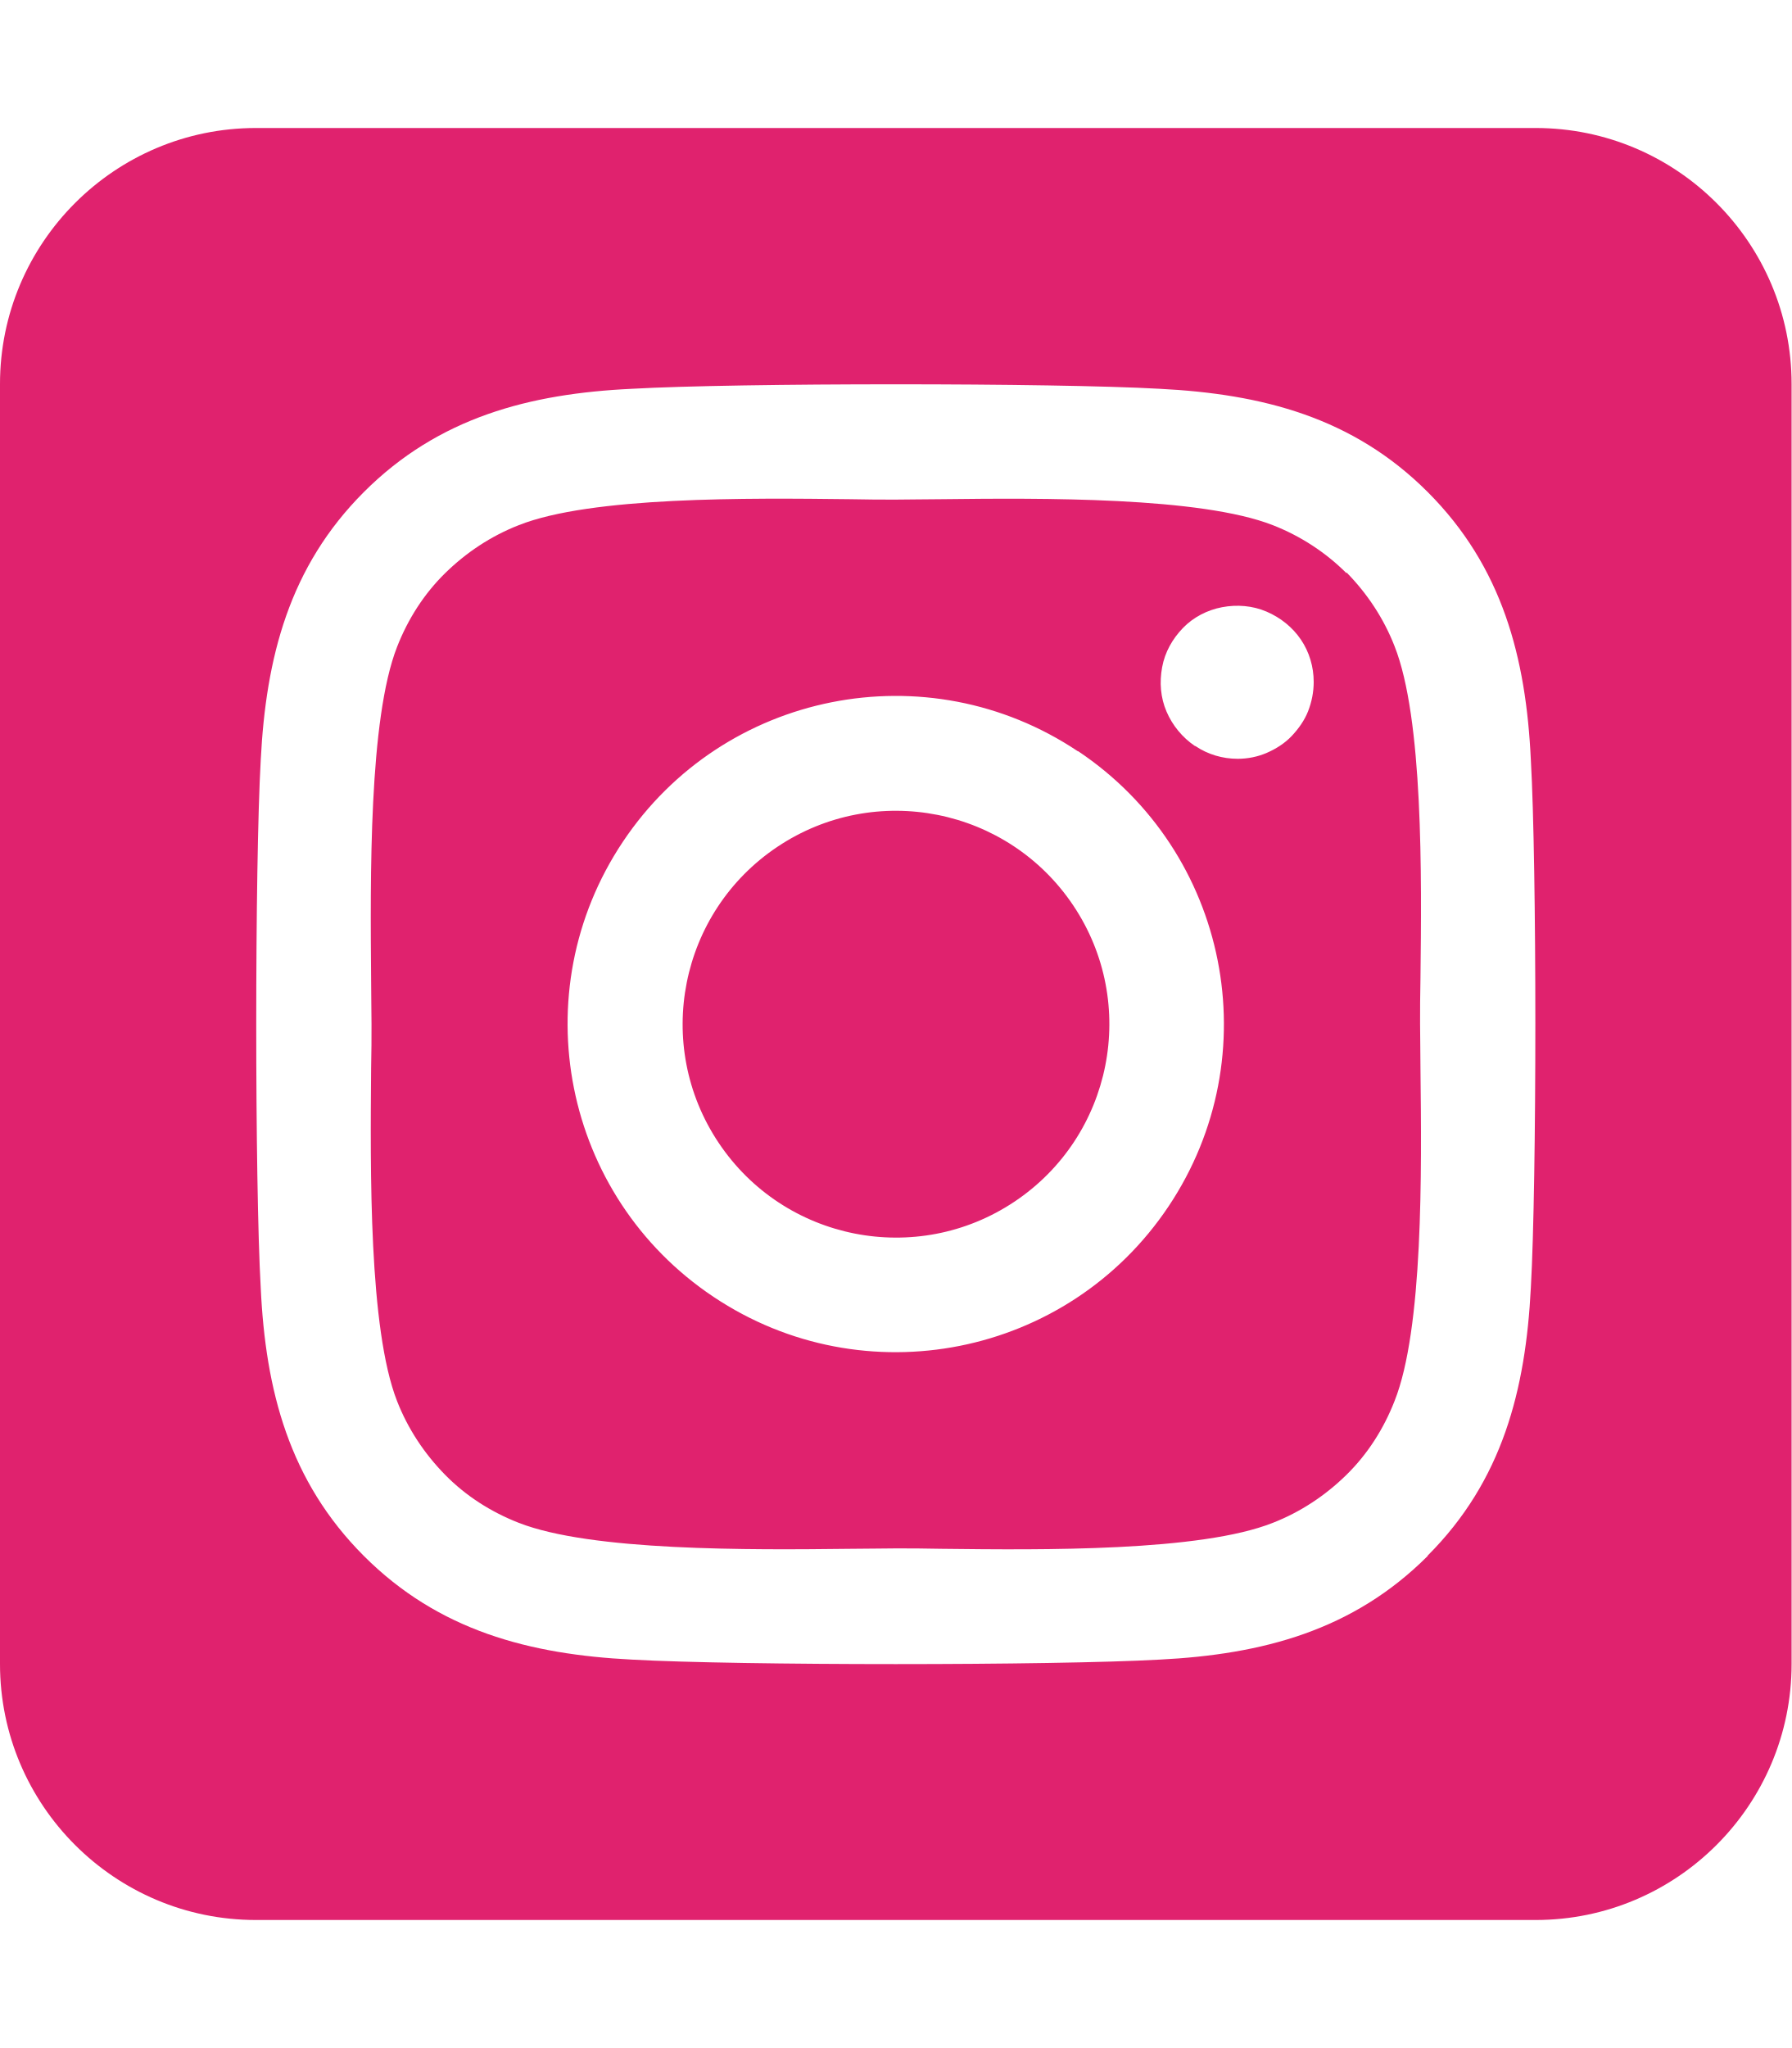
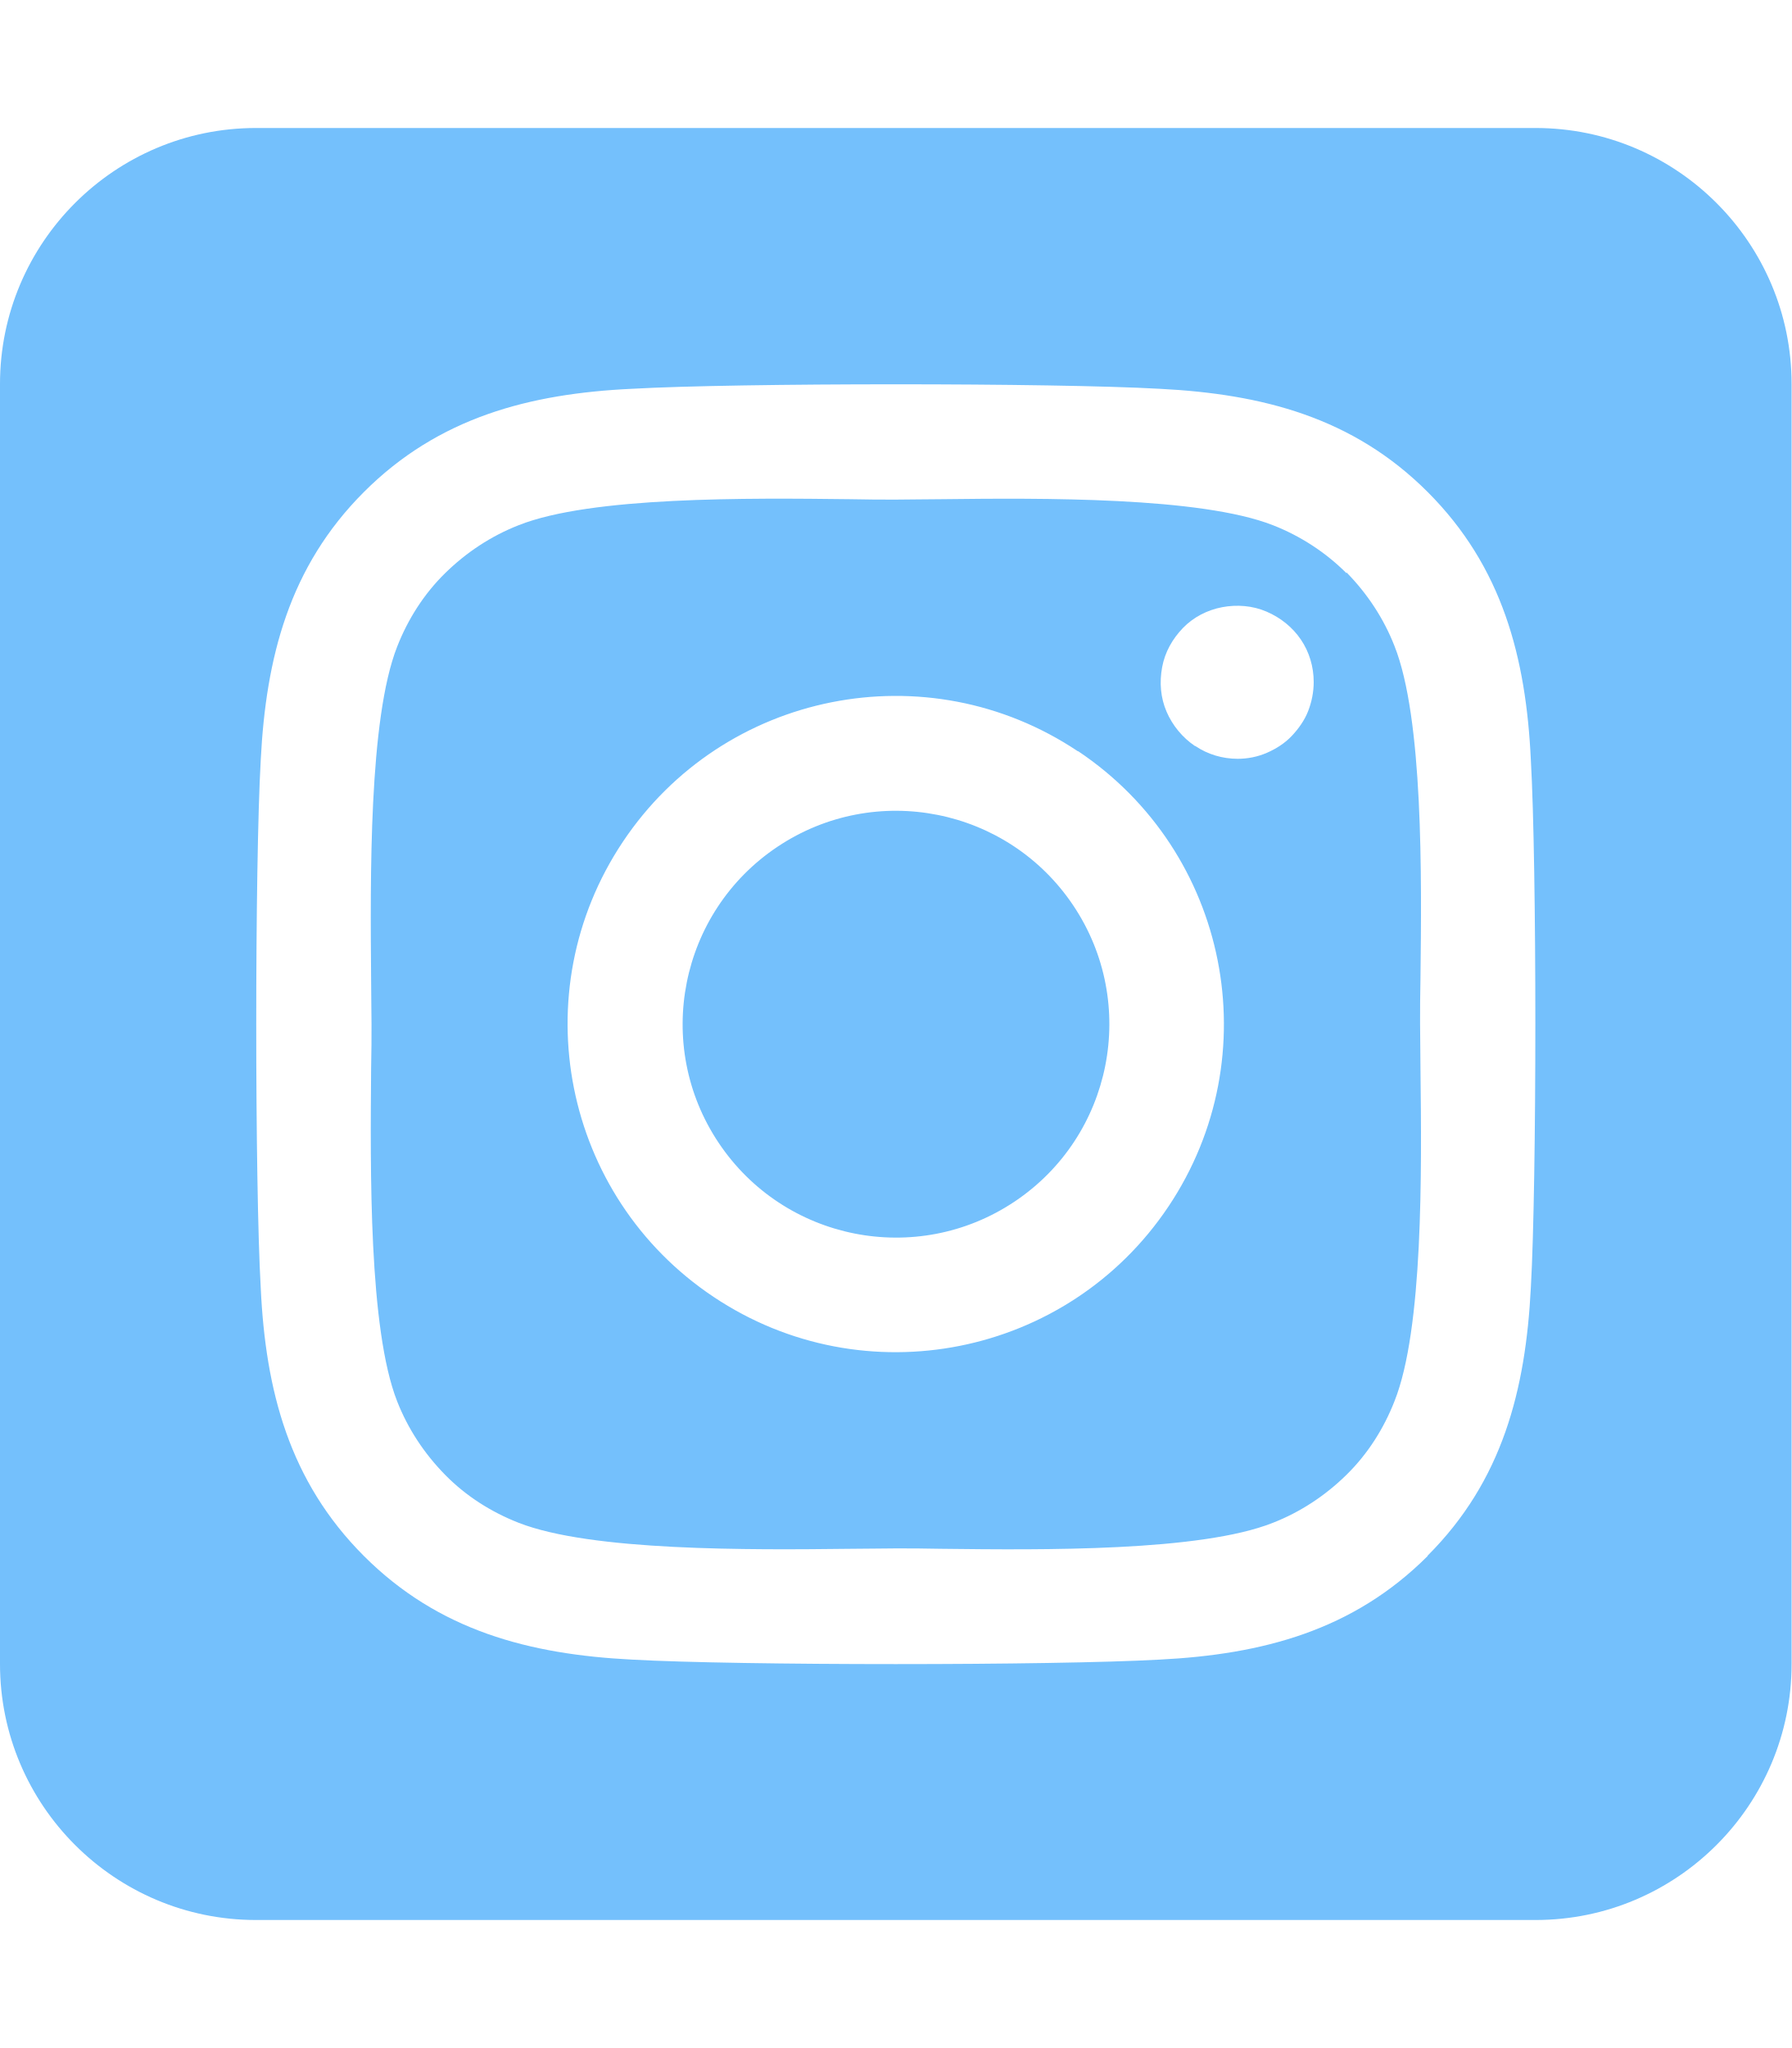
<svg xmlns="http://www.w3.org/2000/svg" viewBox="0 0 448 512">
-   <path fill="#e0226e" d="M194.4 211.7a53.3 53.3 0 1 0 59.3 88.7 53.3 53.3 0 1 0 -59.3-88.7zm142.3-68.4c-5.2-5.2-11.5-9.3-18.4-12c-18.1-7.1-57.6-6.8-83.1-6.5c-4.1 0-7.9 .1-11.2 .1c-3.3 0-7.2 0-11.4-.1c-25.5-.3-64.8-.7-82.9 6.5c-6.9 2.7-13.1 6.8-18.4 12s-9.3 11.5-12 18.4c-7.1 18.1-6.7 57.7-6.5 83.2c0 4.1 .1 7.9 .1 11.1s0 7-.1 11.1c-.2 25.5-.6 65.1 6.5 83.2c2.7 6.9 6.8 13.1 12 18.4s11.5 9.3 18.4 12c18.1 7.1 57.6 6.8 83.1 6.5c4.1 0 7.9-.1 11.2-.1c3.3 0 7.2 0 11.4 .1c25.5 .3 64.8 .7 82.9-6.5c6.9-2.7 13.1-6.8 18.4-12s9.3-11.5 12-18.4c7.2-18 6.8-57.4 6.5-83c0-4.2-.1-8.1-.1-11.4s0-7.1 .1-11.4c.3-25.5 .7-64.9-6.5-83l0 0c-2.7-6.9-6.8-13.1-12-18.4zm-67.1 44.5A82 82 0 1 1 178.4 324.2a82 82 0 1 1 91.1-136.4zm29.2-1.3c-3.1-2.1-5.6-5.1-7.1-8.6s-1.8-7.3-1.1-11.1s2.6-7.1 5.2-9.8s6.1-4.5 9.8-5.2s7.6-.4 11.1 1.1s6.5 3.9 8.6 7s3.2 6.8 3.2 10.6c0 2.5-.5 5-1.4 7.3s-2.4 4.4-4.1 6.2s-3.9 3.2-6.2 4.2s-4.8 1.5-7.3 1.5l0 0c-3.8 0-7.5-1.1-10.6-3.2zM448 96c0-35.3-28.7-64-64-64H64C28.7 32 0 60.7 0 96V416c0 35.3 28.7 64 64 64H384c35.3 0 64-28.7 64-64V96zM357 389c-18.7 18.7-41.4 24.6-67 25.9c-26.4 1.5-105.6 1.5-132 0c-25.6-1.3-48.3-7.2-67-25.9s-24.6-41.4-25.8-67c-1.5-26.4-1.5-105.6 0-132c1.3-25.6 7.1-48.3 25.8-67s41.5-24.6 67-25.8c26.4-1.5 105.6-1.5 132 0c25.6 1.3 48.3 7.1 67 25.8s24.6 41.4 25.8 67c1.5 26.3 1.5 105.4 0 131.9c-1.3 25.6-7.1 48.3-25.8 67z" />
+   <path fill="#74C0FC" d="M194.4 211.7a53.3 53.3 0 1 0 59.3 88.7 53.3 53.3 0 1 0 -59.3-88.7zm142.3-68.4c-5.2-5.2-11.5-9.3-18.4-12c-18.1-7.1-57.6-6.8-83.1-6.5c-4.1 0-7.9 .1-11.2 .1c-3.3 0-7.2 0-11.4-.1c-25.5-.3-64.8-.7-82.9 6.5c-6.9 2.7-13.1 6.8-18.4 12s-9.3 11.5-12 18.4c-7.1 18.1-6.7 57.7-6.5 83.2c0 4.1 .1 7.9 .1 11.1s0 7-.1 11.1c-.2 25.5-.6 65.1 6.5 83.2c2.7 6.9 6.8 13.1 12 18.4s11.5 9.3 18.4 12c18.1 7.1 57.6 6.8 83.1 6.5c4.1 0 7.9-.1 11.2-.1c3.3 0 7.2 0 11.4 .1c25.5 .3 64.8 .7 82.9-6.5c6.9-2.7 13.1-6.8 18.4-12s9.3-11.5 12-18.4c7.2-18 6.8-57.4 6.5-83c0-4.2-.1-8.1-.1-11.4s0-7.1 .1-11.4c.3-25.5 .7-64.9-6.5-83l0 0c-2.7-6.9-6.8-13.1-12-18.4zm-67.1 44.5A82 82 0 1 1 178.4 324.2a82 82 0 1 1 91.1-136.4zm29.2-1.3c-3.1-2.1-5.6-5.1-7.1-8.6s-1.8-7.3-1.1-11.1s2.6-7.1 5.2-9.8s6.1-4.5 9.8-5.2s7.6-.4 11.1 1.1s6.5 3.9 8.6 7s3.2 6.8 3.2 10.6c0 2.5-.5 5-1.4 7.3s-2.4 4.4-4.1 6.2s-3.9 3.2-6.2 4.2s-4.8 1.5-7.3 1.5l0 0c-3.8 0-7.5-1.1-10.6-3.2zM448 96c0-35.3-28.7-64-64-64H64C28.7 32 0 60.7 0 96V416c0 35.3 28.7 64 64 64H384c35.3 0 64-28.7 64-64V96zM357 389c-18.7 18.7-41.4 24.6-67 25.9c-26.4 1.5-105.6 1.5-132 0c-25.6-1.3-48.3-7.2-67-25.9s-24.6-41.4-25.8-67c-1.5-26.4-1.5-105.6 0-132c1.3-25.6 7.1-48.3 25.8-67s41.5-24.6 67-25.8c26.4-1.5 105.6-1.5 132 0c25.6 1.3 48.3 7.1 67 25.8s24.6 41.4 25.8 67c1.5 26.3 1.5 105.4 0 131.9c-1.3 25.6-7.1 48.3-25.8 67z" />
</svg>
